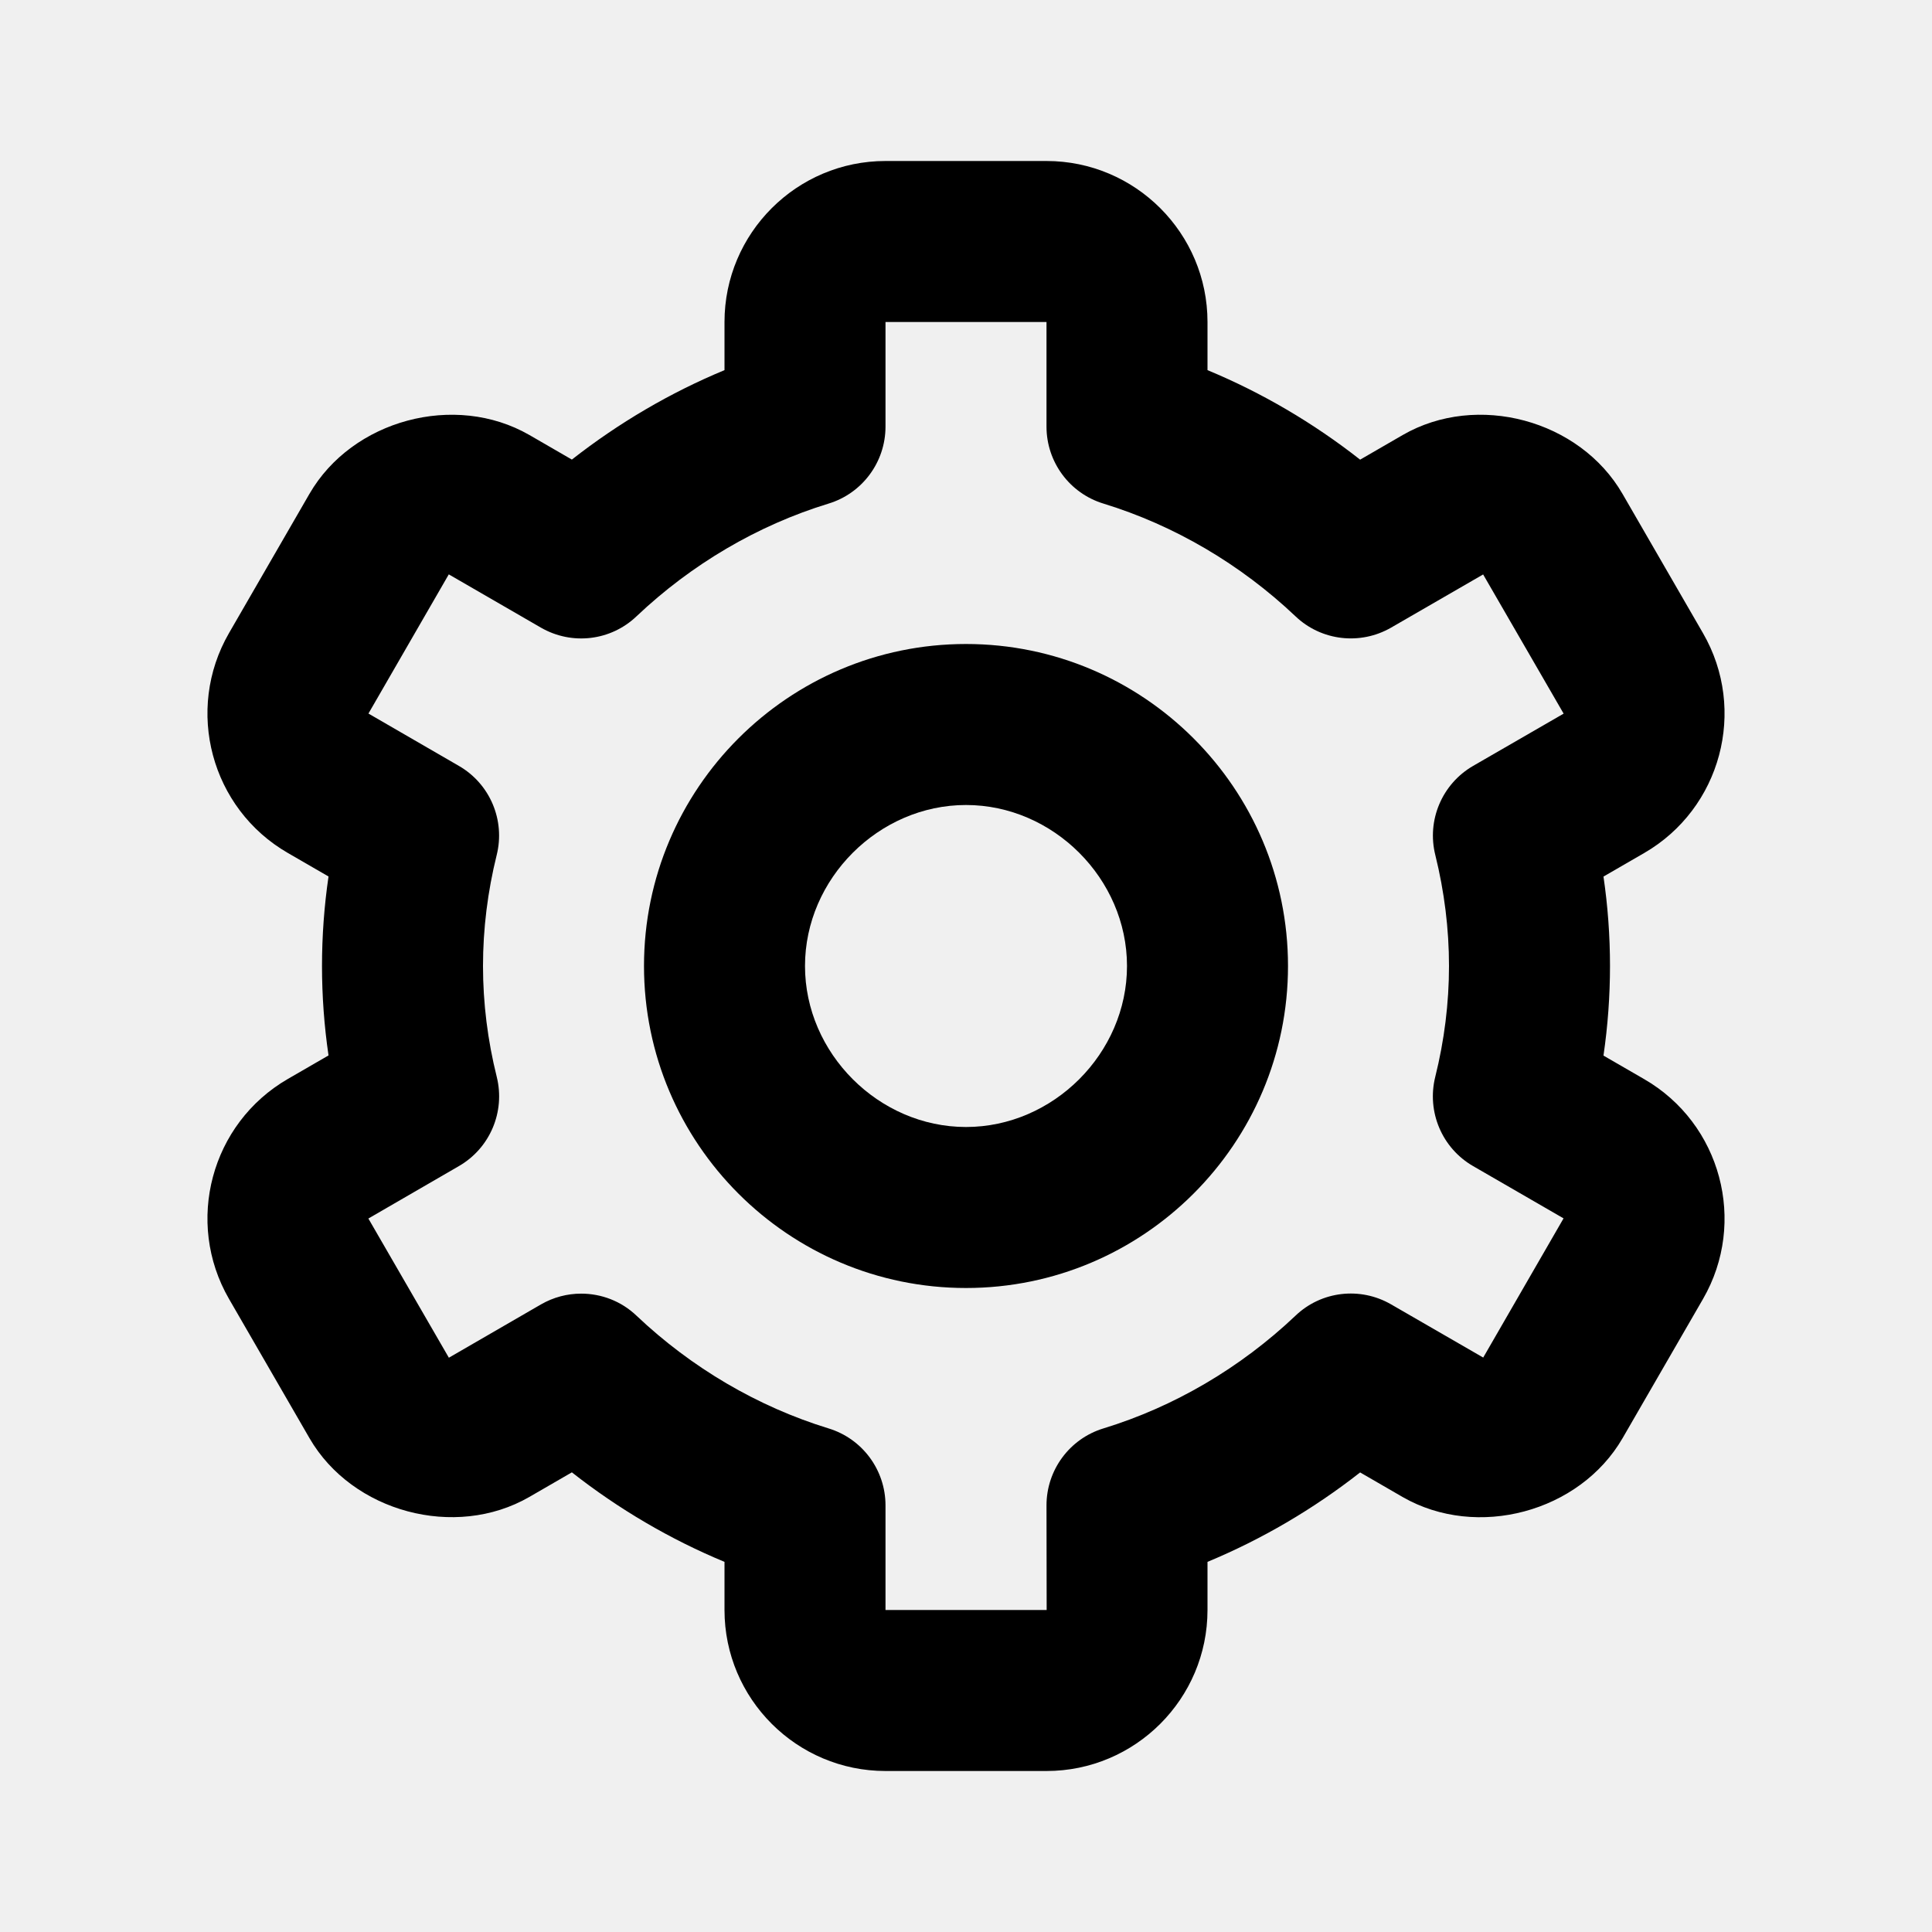
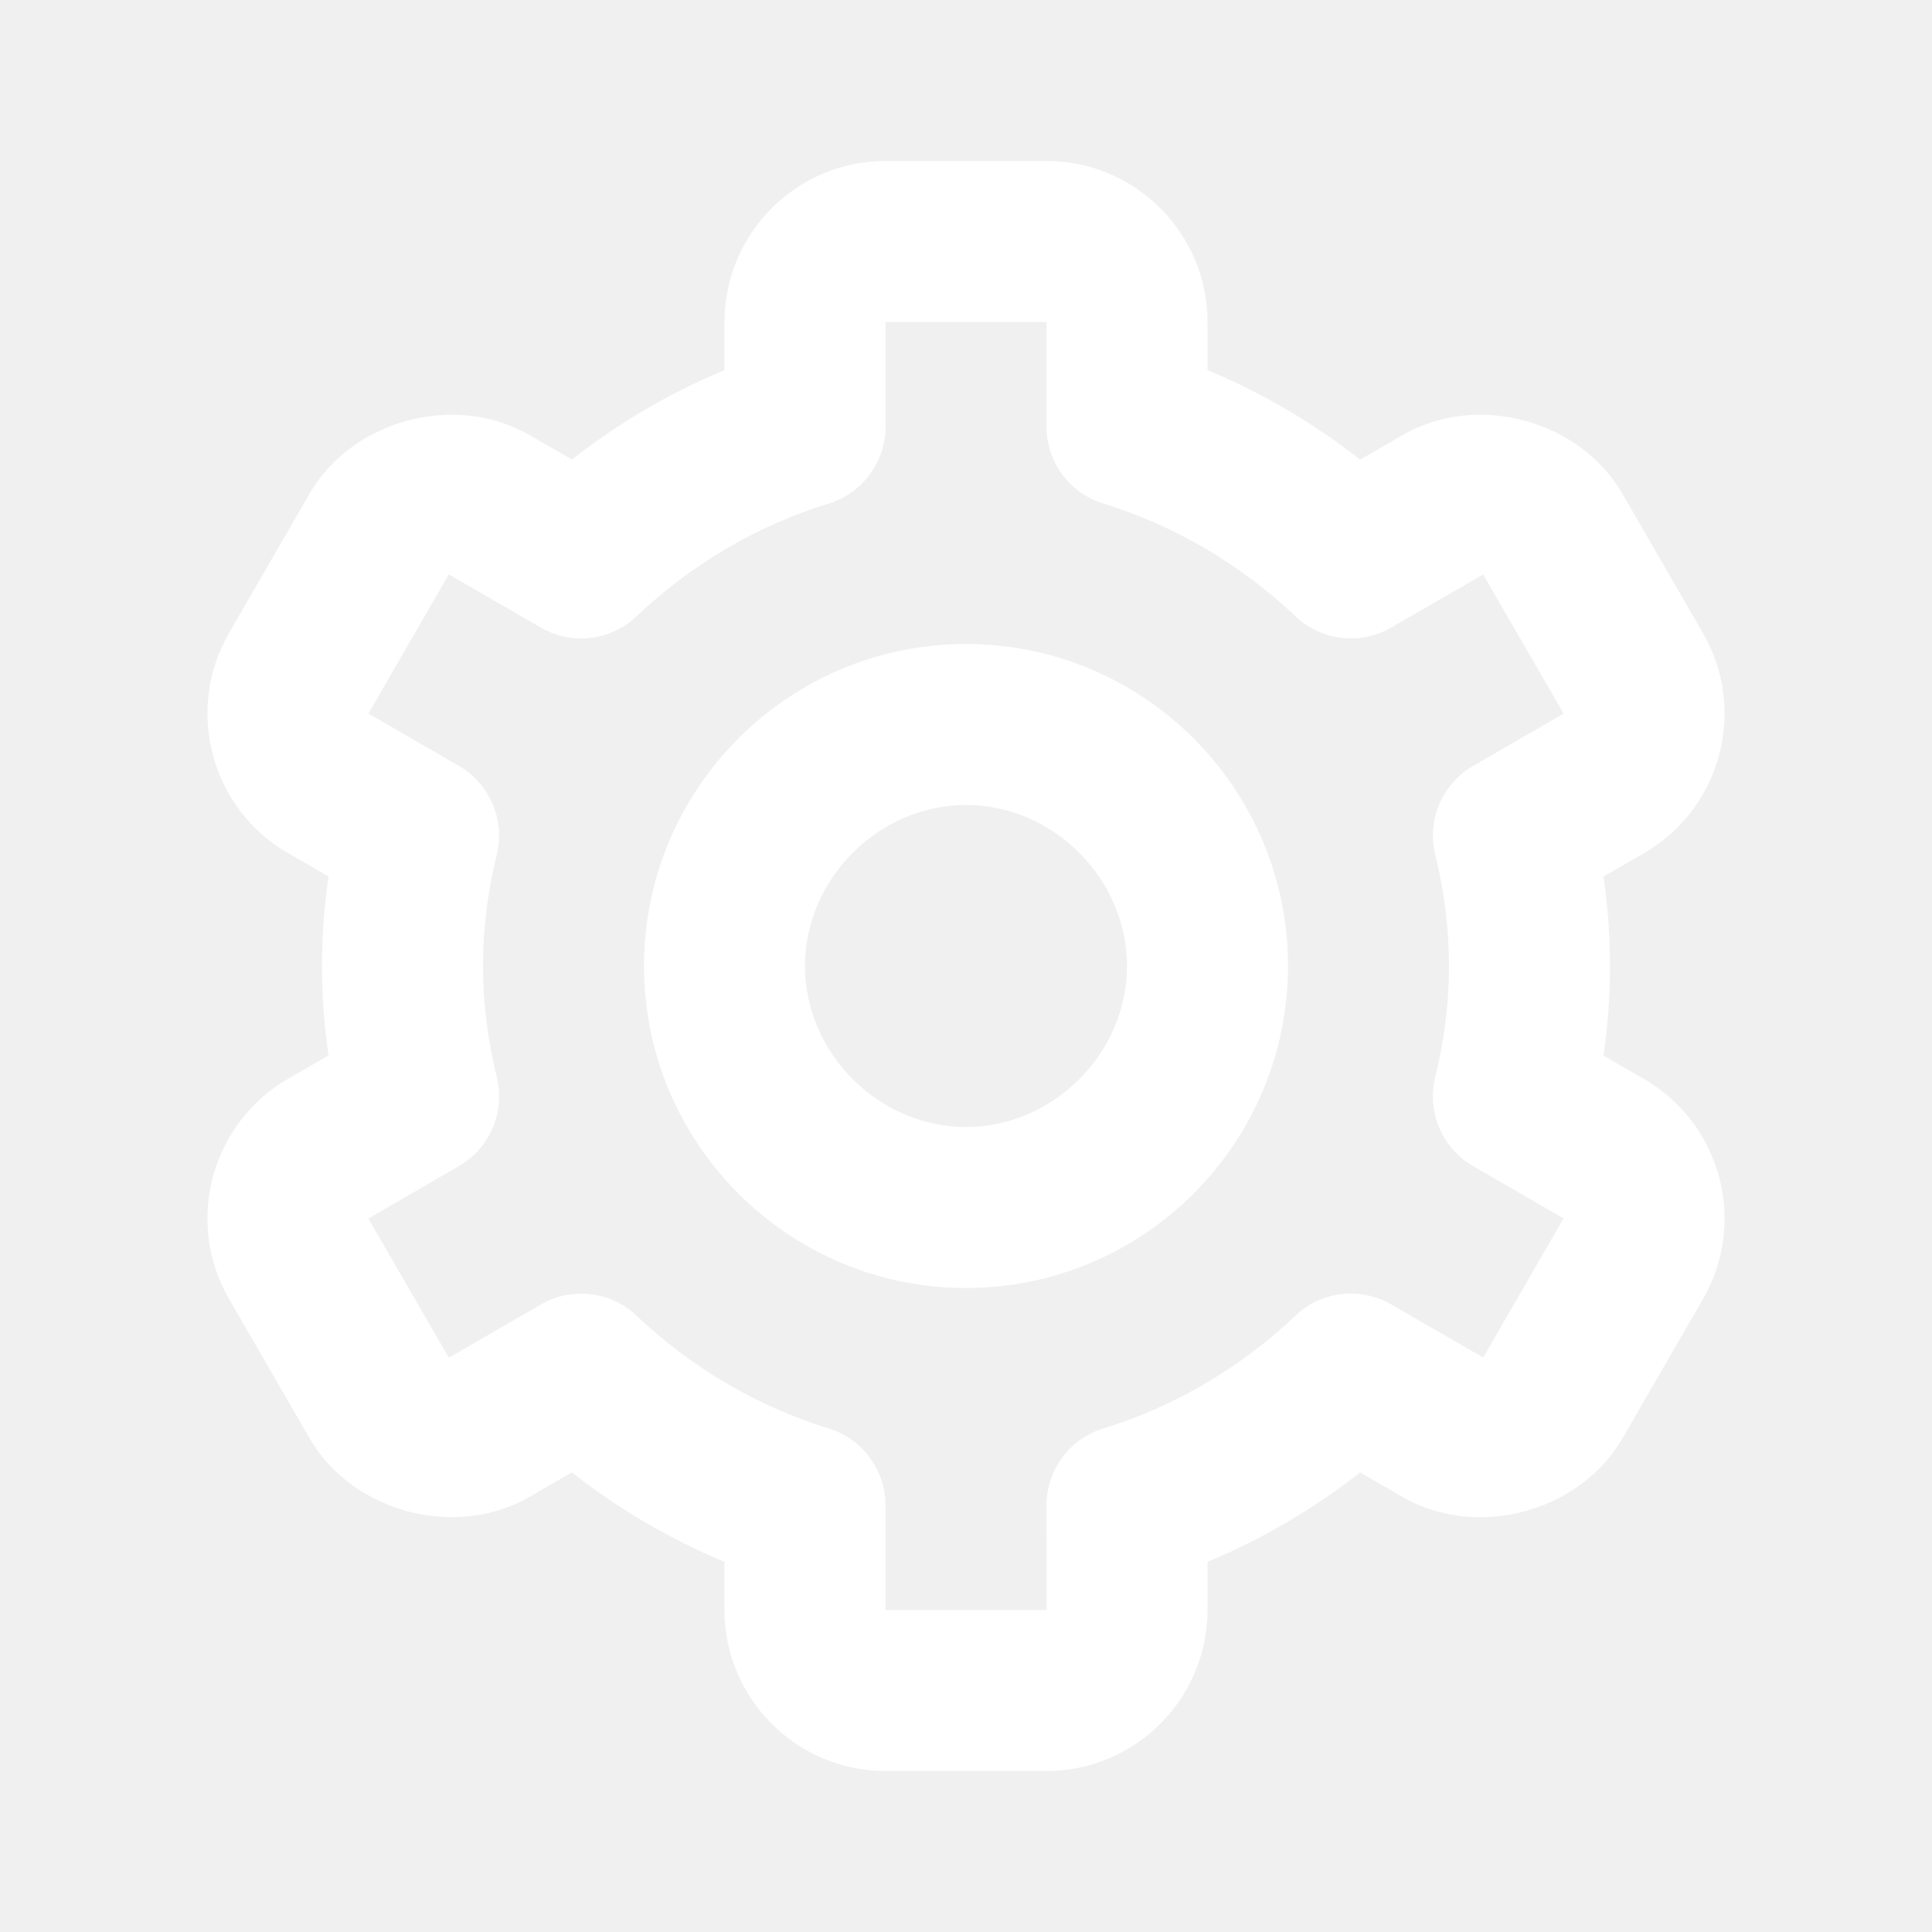
- <svg xmlns="http://www.w3.org/2000/svg" width="24" height="24" viewBox="0 0 24 24">
+ <svg xmlns="http://www.w3.org/2000/svg" width="24" height="24" fill="white" viewBox="0 0 24 24">
  <path d="M12,16c2.206,0,4-1.794,4-4s-1.794-4-4-4s-4,1.794-4,4S9.794,16,12,16z M12,10c1.084,0,2,0.916,2,2s-0.916,2-2,2 s-2-0.916-2-2S10.916,10,12,10z" />
  <path d="M2.845,16.136l1,1.73c0.531,0.917,1.809,1.261,2.73,0.73l0.529-0.306C7.686,18.747,8.325,19.122,9,19.402V20 c0,1.103,0.897,2,2,2h2c1.103,0,2-0.897,2-2v-0.598c0.675-0.28,1.314-0.655,1.896-1.111l0.529,0.306 c0.923,0.53,2.198,0.188,2.731-0.731l0.999-1.729c0.552-0.955,0.224-2.181-0.731-2.732l-0.505-0.292C19.973,12.742,20,12.371,20,12 s-0.027-0.743-0.081-1.111l0.505-0.292c0.955-0.552,1.283-1.777,0.731-2.732l-0.999-1.729c-0.531-0.92-1.808-1.265-2.731-0.732 l-0.529,0.306C16.314,5.253,15.675,4.878,15,4.598V4c0-1.103-0.897-2-2-2h-2C9.897,2,9,2.897,9,4v0.598 c-0.675,0.28-1.314,0.655-1.896,1.111L6.575,5.403c-0.924-0.531-2.2-0.187-2.731,0.732L2.845,7.864 c-0.552,0.955-0.224,2.181,0.731,2.732l0.505,0.292C4.027,11.257,4,11.629,4,12s0.027,0.742,0.081,1.111l-0.505,0.292 C2.621,13.955,2.293,15.181,2.845,16.136z M6.171,13.378C6.058,12.925,6,12.461,6,12c0-0.462,0.058-0.926,0.17-1.378 c0.108-0.433-0.083-0.885-0.47-1.108L4.577,8.864l0.998-1.729L6.72,7.797c0.384,0.221,0.867,0.165,1.188-0.142 c0.683-0.647,1.507-1.131,2.384-1.399C10.713,6.128,11,5.739,11,5.3V4h2v1.3c0,0.439,0.287,0.828,0.708,0.956 c0.877,0.269,1.701,0.752,2.384,1.399c0.321,0.307,0.806,0.362,1.188,0.142l1.144-0.661l1,1.729L18.3,9.514 c-0.387,0.224-0.578,0.676-0.47,1.108C17.942,11.074,18,11.538,18,12c0,0.461-0.058,0.925-0.171,1.378 c-0.107,0.433,0.084,0.885,0.471,1.108l1.123,0.649l-0.998,1.729l-1.145-0.661c-0.383-0.221-0.867-0.166-1.188,0.142 c-0.683,0.647-1.507,1.131-2.384,1.399C13.287,17.872,13,18.261,13,18.7l0.002,1.3H11v-1.3c0-0.439-0.287-0.828-0.708-0.956 c-0.877-0.269-1.701-0.752-2.384-1.399c-0.19-0.182-0.438-0.275-0.688-0.275c-0.172,0-0.344,0.044-0.5,0.134l-1.144,0.662l-1-1.729 L5.7,14.486C6.087,14.263,6.278,13.811,6.171,13.378z" />
</svg>
